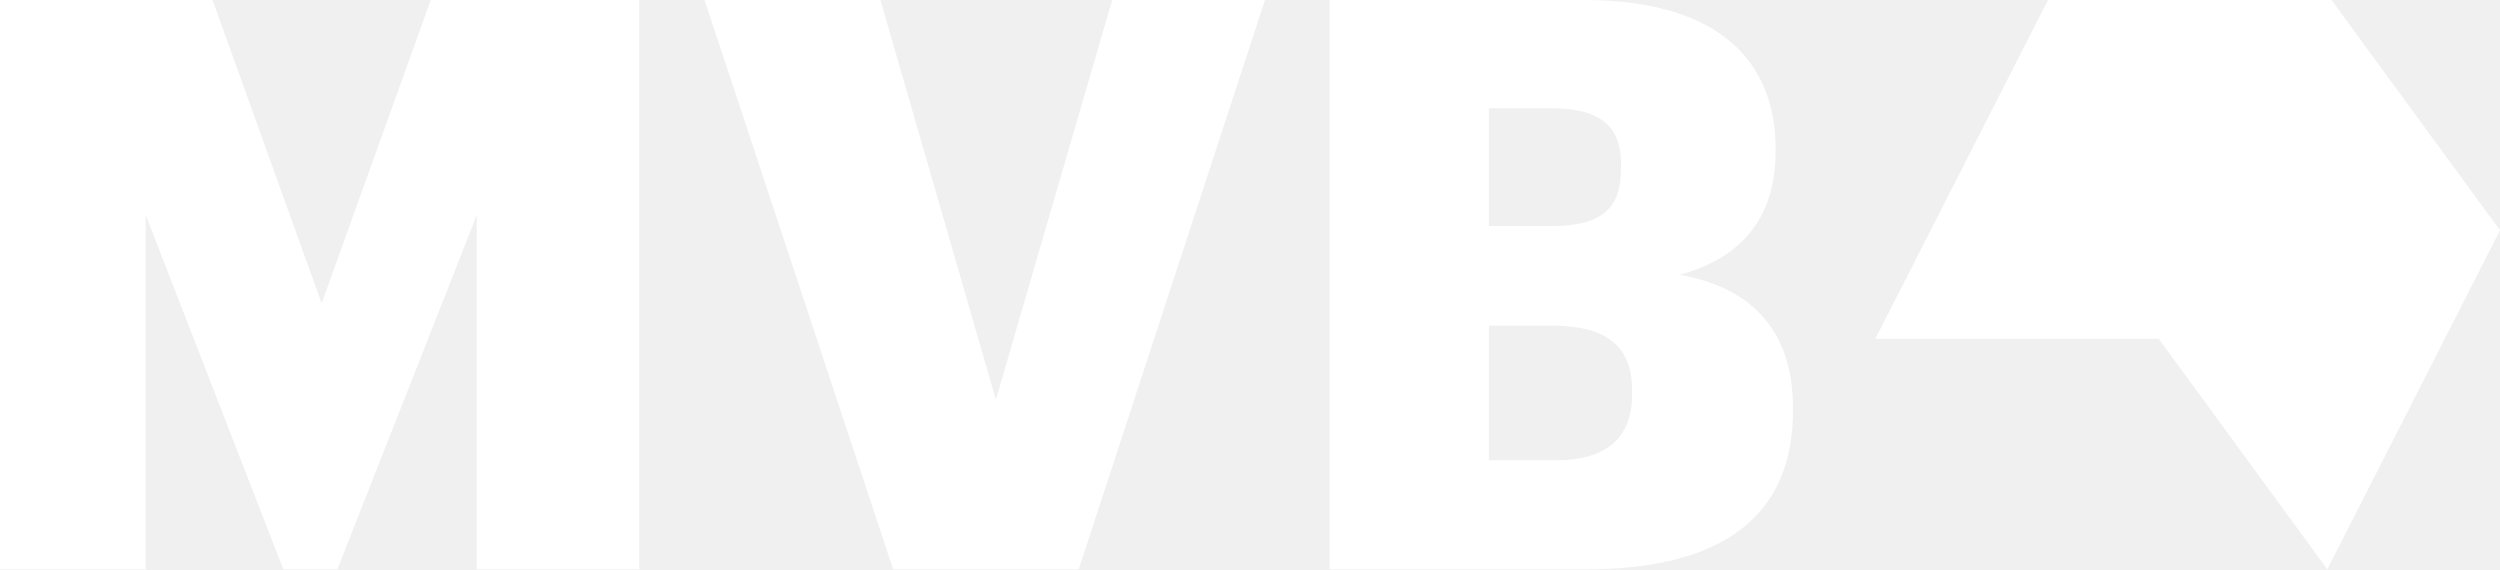
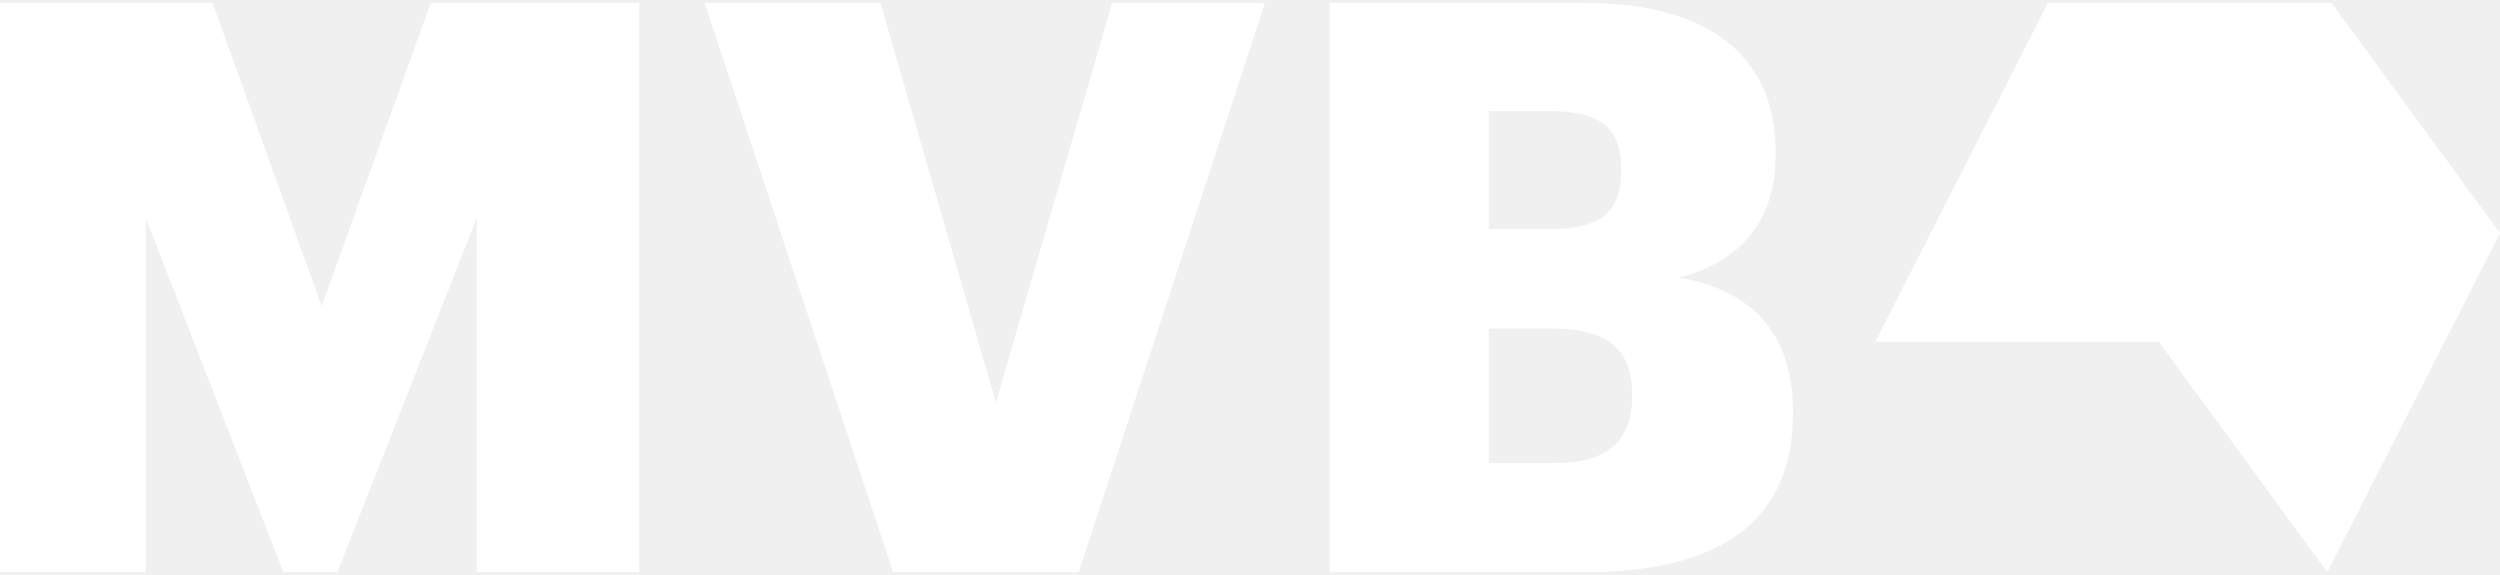
- <svg xmlns="http://www.w3.org/2000/svg" id="uuid-1f14f3fa-09a3-4b73-996f-cccf946515d1" data-name="Layer 2" viewBox="0 0 149.39 34.02">
+ <svg xmlns="http://www.w3.org/2000/svg" width="100px" height="23px" id="uuid-1f14f3fa-09a3-4b73-996f-cccf946515d1" data-name="Layer 2" viewBox="0 0 149.39 34.02">
  <g id="uuid-8aaee239-e014-40de-b4dd-46ab649372c8" data-name="Logos">
    <g>
      <path d="m0,0h12.7l6.52,18.13L25.74,0h12.46v34.02h-9.71V12.85l-8.33,21.17h-3.23L8.71,12.85v21.17H0V0Z" style="fill: #fff; stroke-width: 0px;" />
      <path d="m42.1,0h10.51l6.9,23.88L66.46,0h9.13l-11.13,34.02h-11.09L42.1,0Z" style="fill: #fff; stroke-width: 0px;" />
      <path d="m79.45,0h15.18c8.04,0,11.47,3.62,11.47,8.9v.19c0,3.81-1.95,6.33-5.76,7.33,4.19.71,6.8,3.23,6.8,7.94v.19c0,6.09-3.95,9.47-12.37,9.47h-15.32V0Zm13.23,13.51c3.04,0,4.19-1.05,4.19-3.47v-.19c0-2.33-1.24-3.38-4.19-3.38h-3.71v7.04h3.71Zm.33,13.99c3.09,0,4.52-1.43,4.52-3.95v-.19c0-2.57-1.38-3.9-4.8-3.9h-3.76v8.04h4.04Z" style="fill: #fff; stroke-width: 0px;" />
      <polygon points="139.07 34.02 129 20.25 112.06 20.25 122.38 0 139.32 0 149.39 13.76 139.07 34.02" style="fill: #fff; stroke-width: 0px;" />
    </g>
  </g>
</svg>
